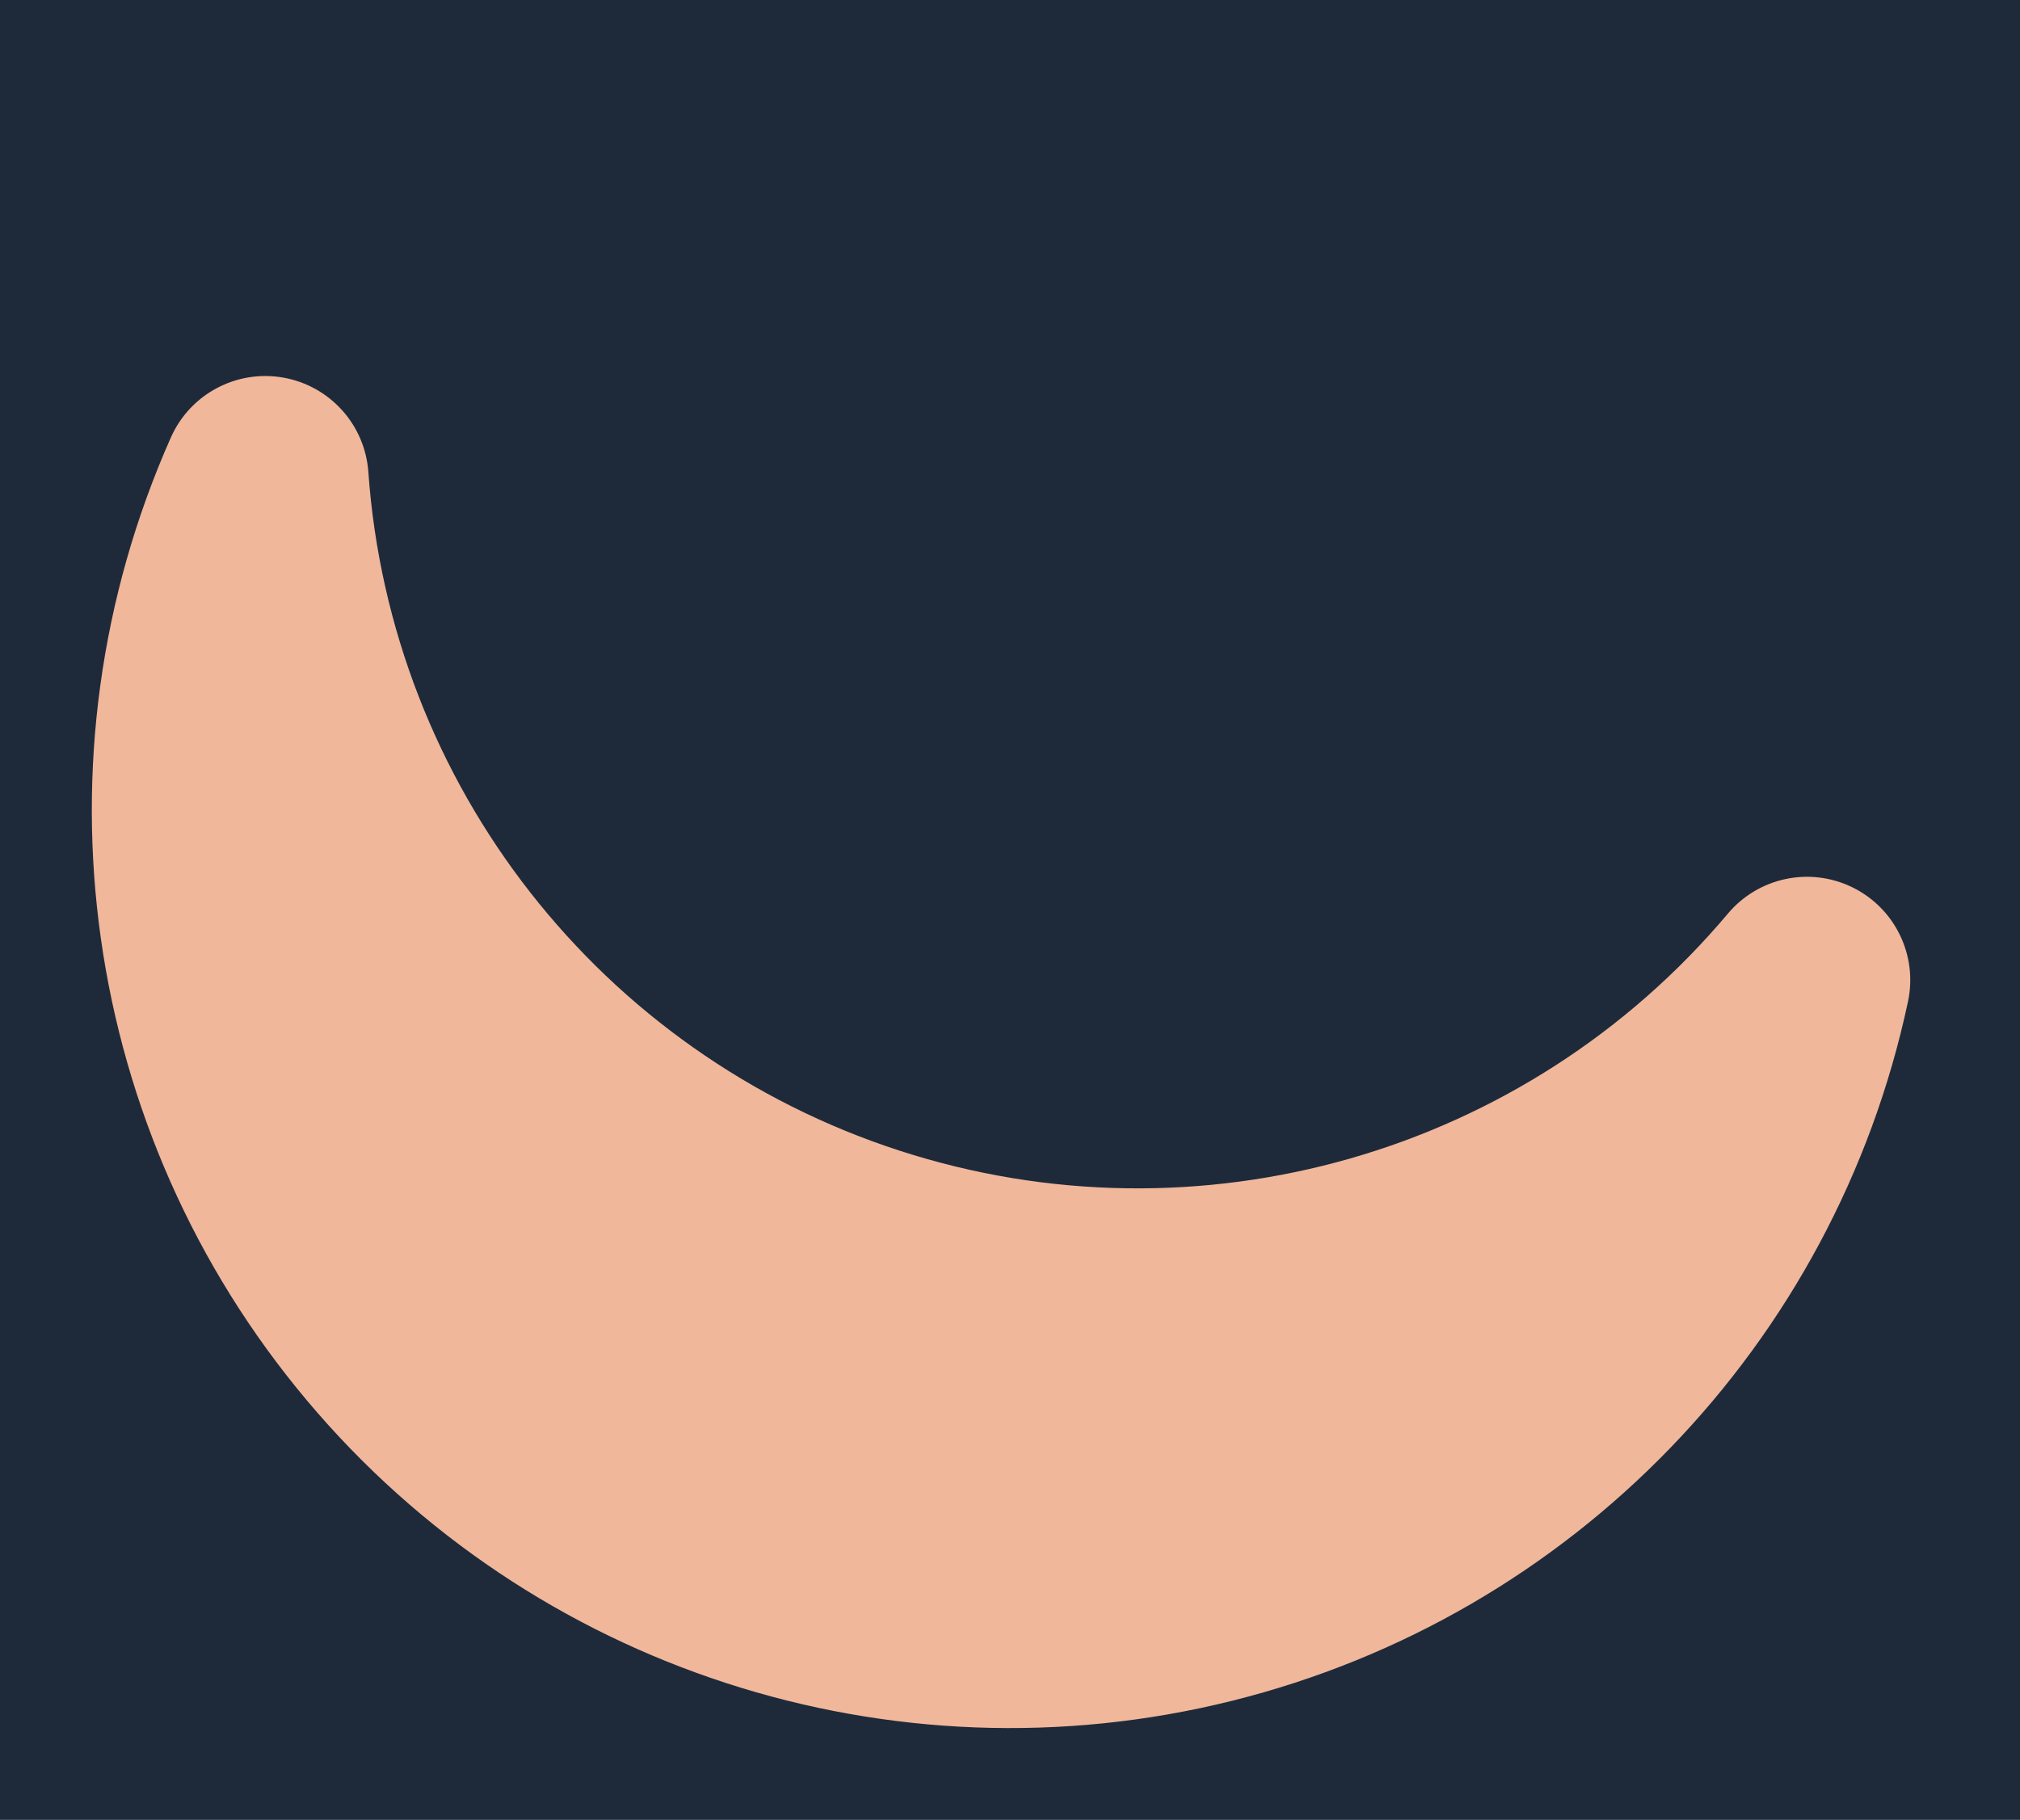
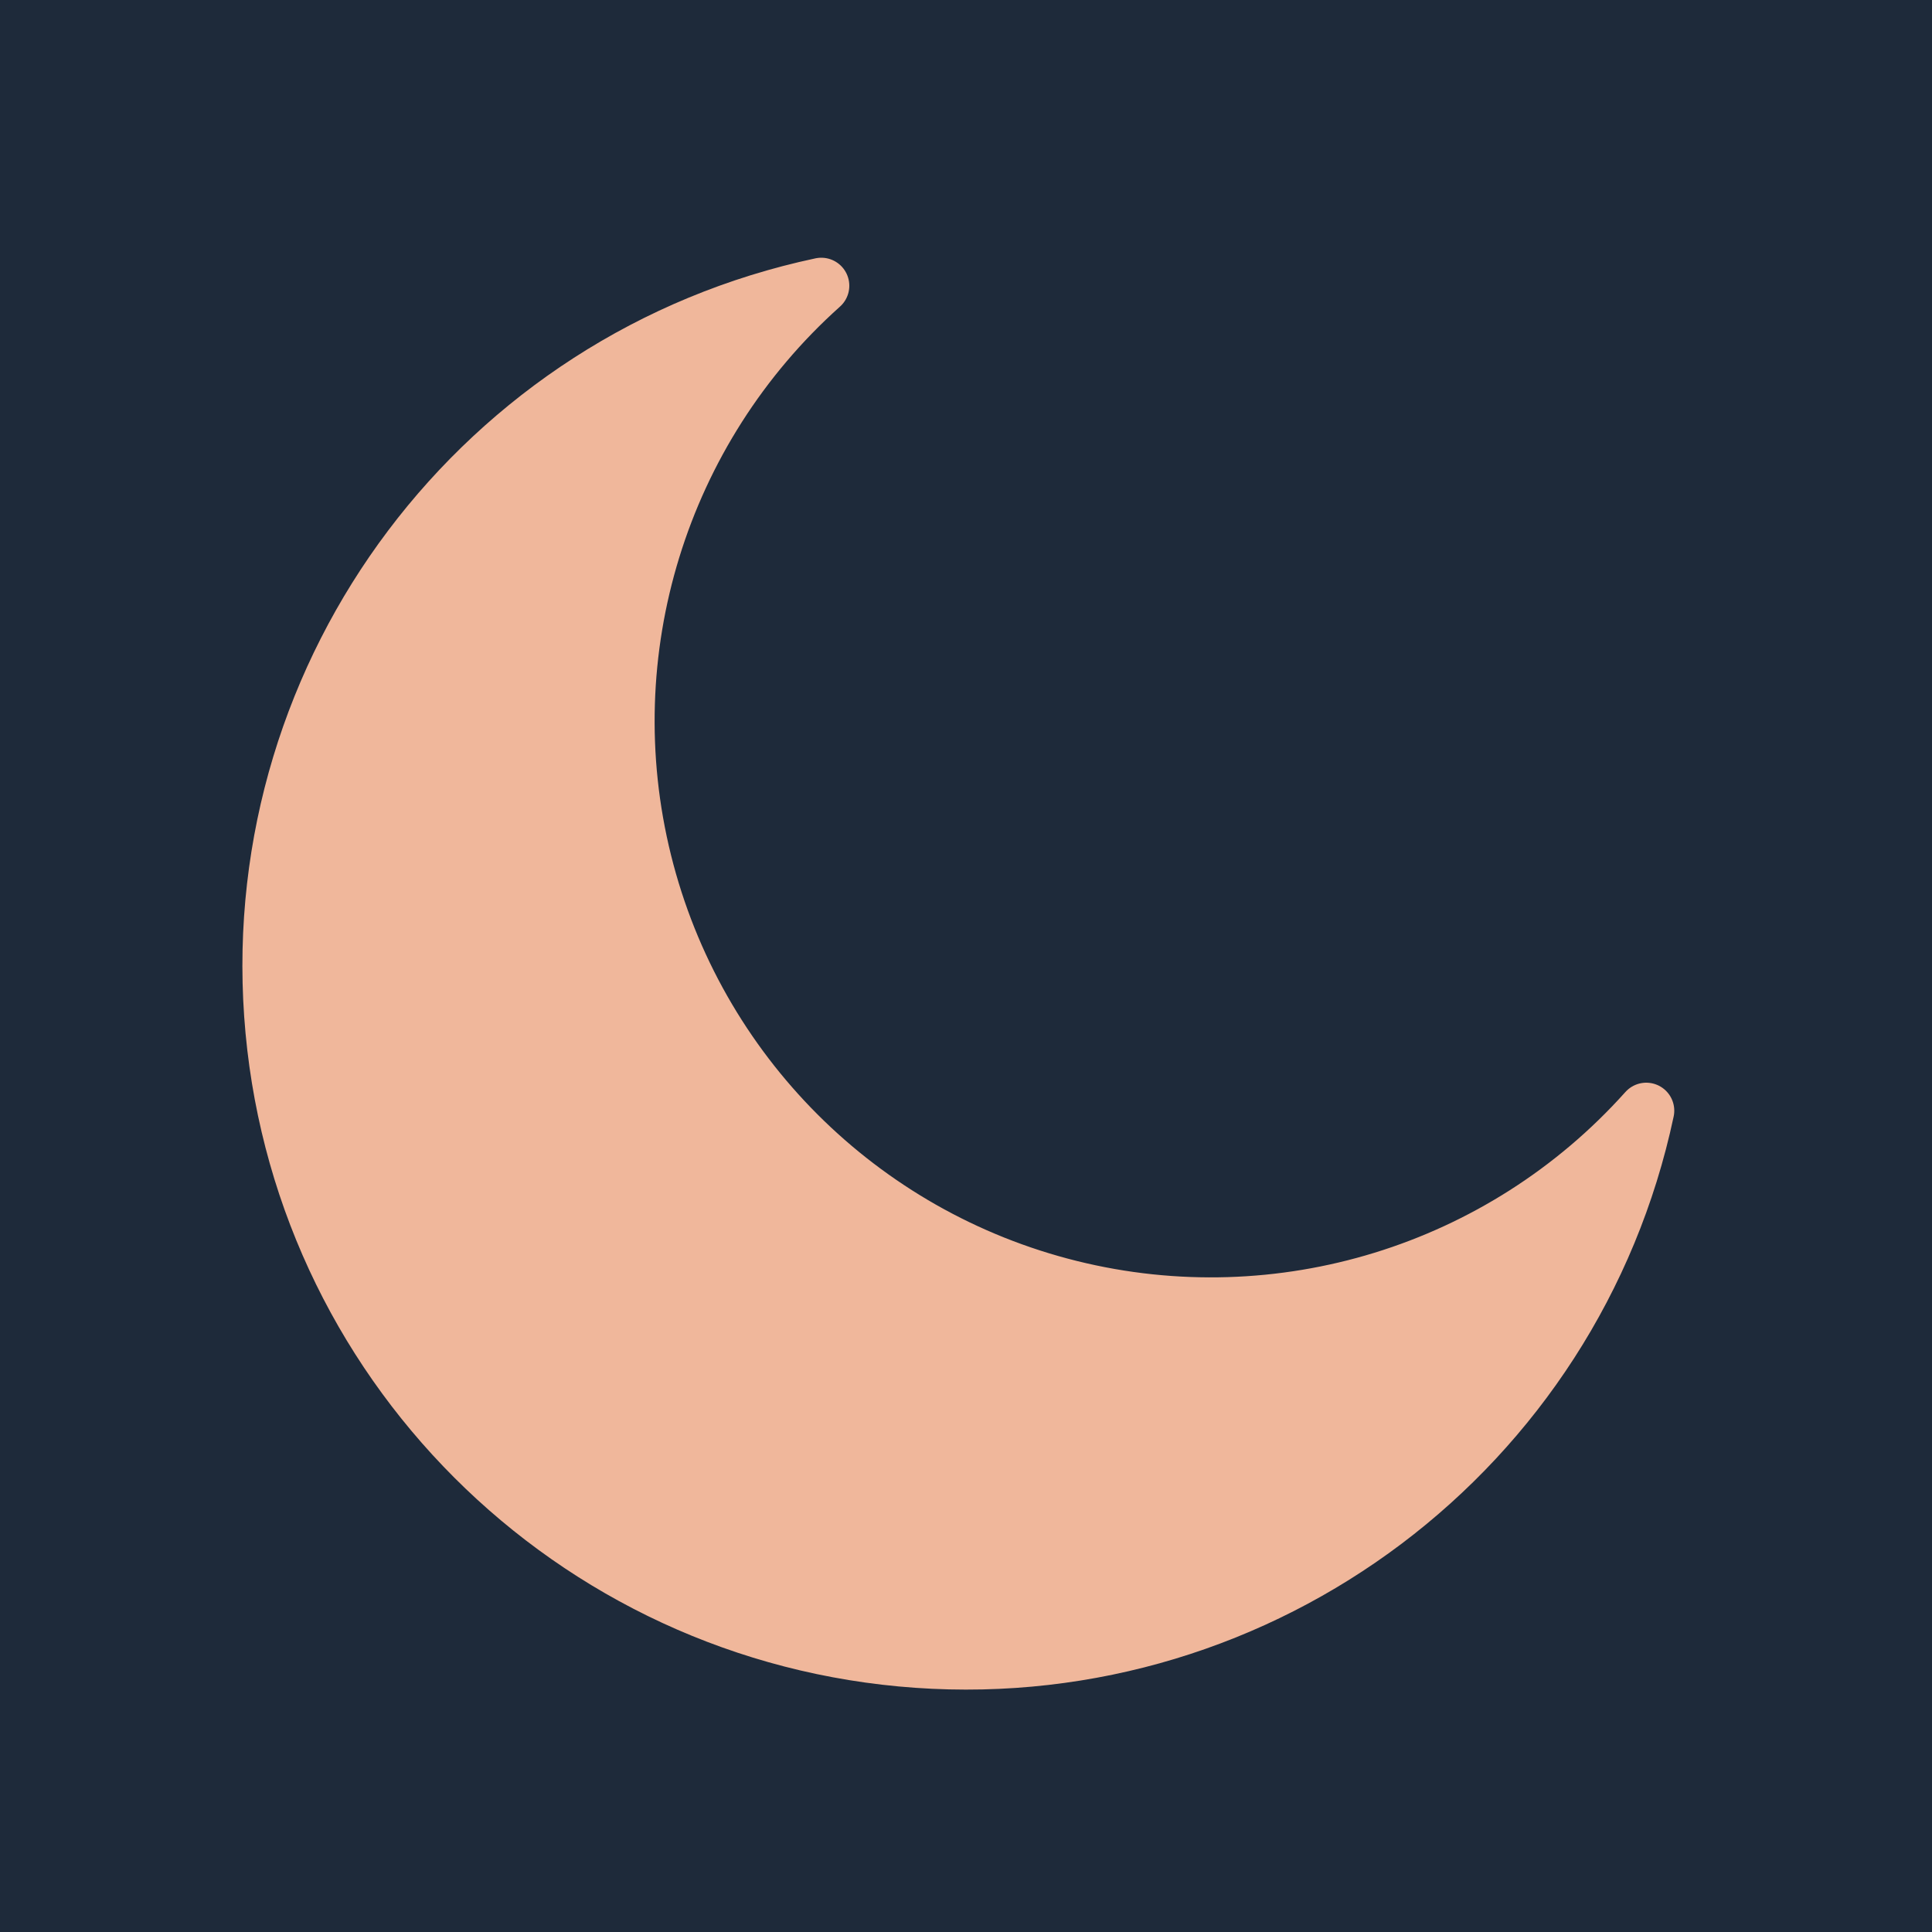
- <svg xmlns="http://www.w3.org/2000/svg" viewBox="-4.00 -4.00 88.00 79.30">
-   <rect x="-4.00" y="-4.00" width="88.00" height="79.30" fill="#1E2A3A" />
-   <g transform="translate(0.00,0.00) scale(1) translate(-10.00,-18.70)">
-     <path d="M89.120,58.346 A40,40 0 1 1 13.446,33.758 A4.5,4.5 0 0 1 22.047,35.266 A33.600,33.600 0 0 0 81.275,54.510 A4.5,4.5 0 0 1 89.120,58.346 Z" fill="#F0B79B" />
+ <svg xmlns="http://www.w3.org/2000/svg" viewBox="0 0 100 100">
+   <rect width="100" height="100" rx="0" fill="#1E2A3A" />
+   <g transform="translate(50,50) scale(1,-1)">
+     <path d="M-7.49,35.21 A36.0,36.0 0 1 1 35.21,-7.49 A30.24,30.24 0 1 0 -7.49,35.21 Z" fill="#F0B79B" stroke="#F0B79B" stroke-width="2.9" stroke-linejoin="round" />
  </g>
</svg>
